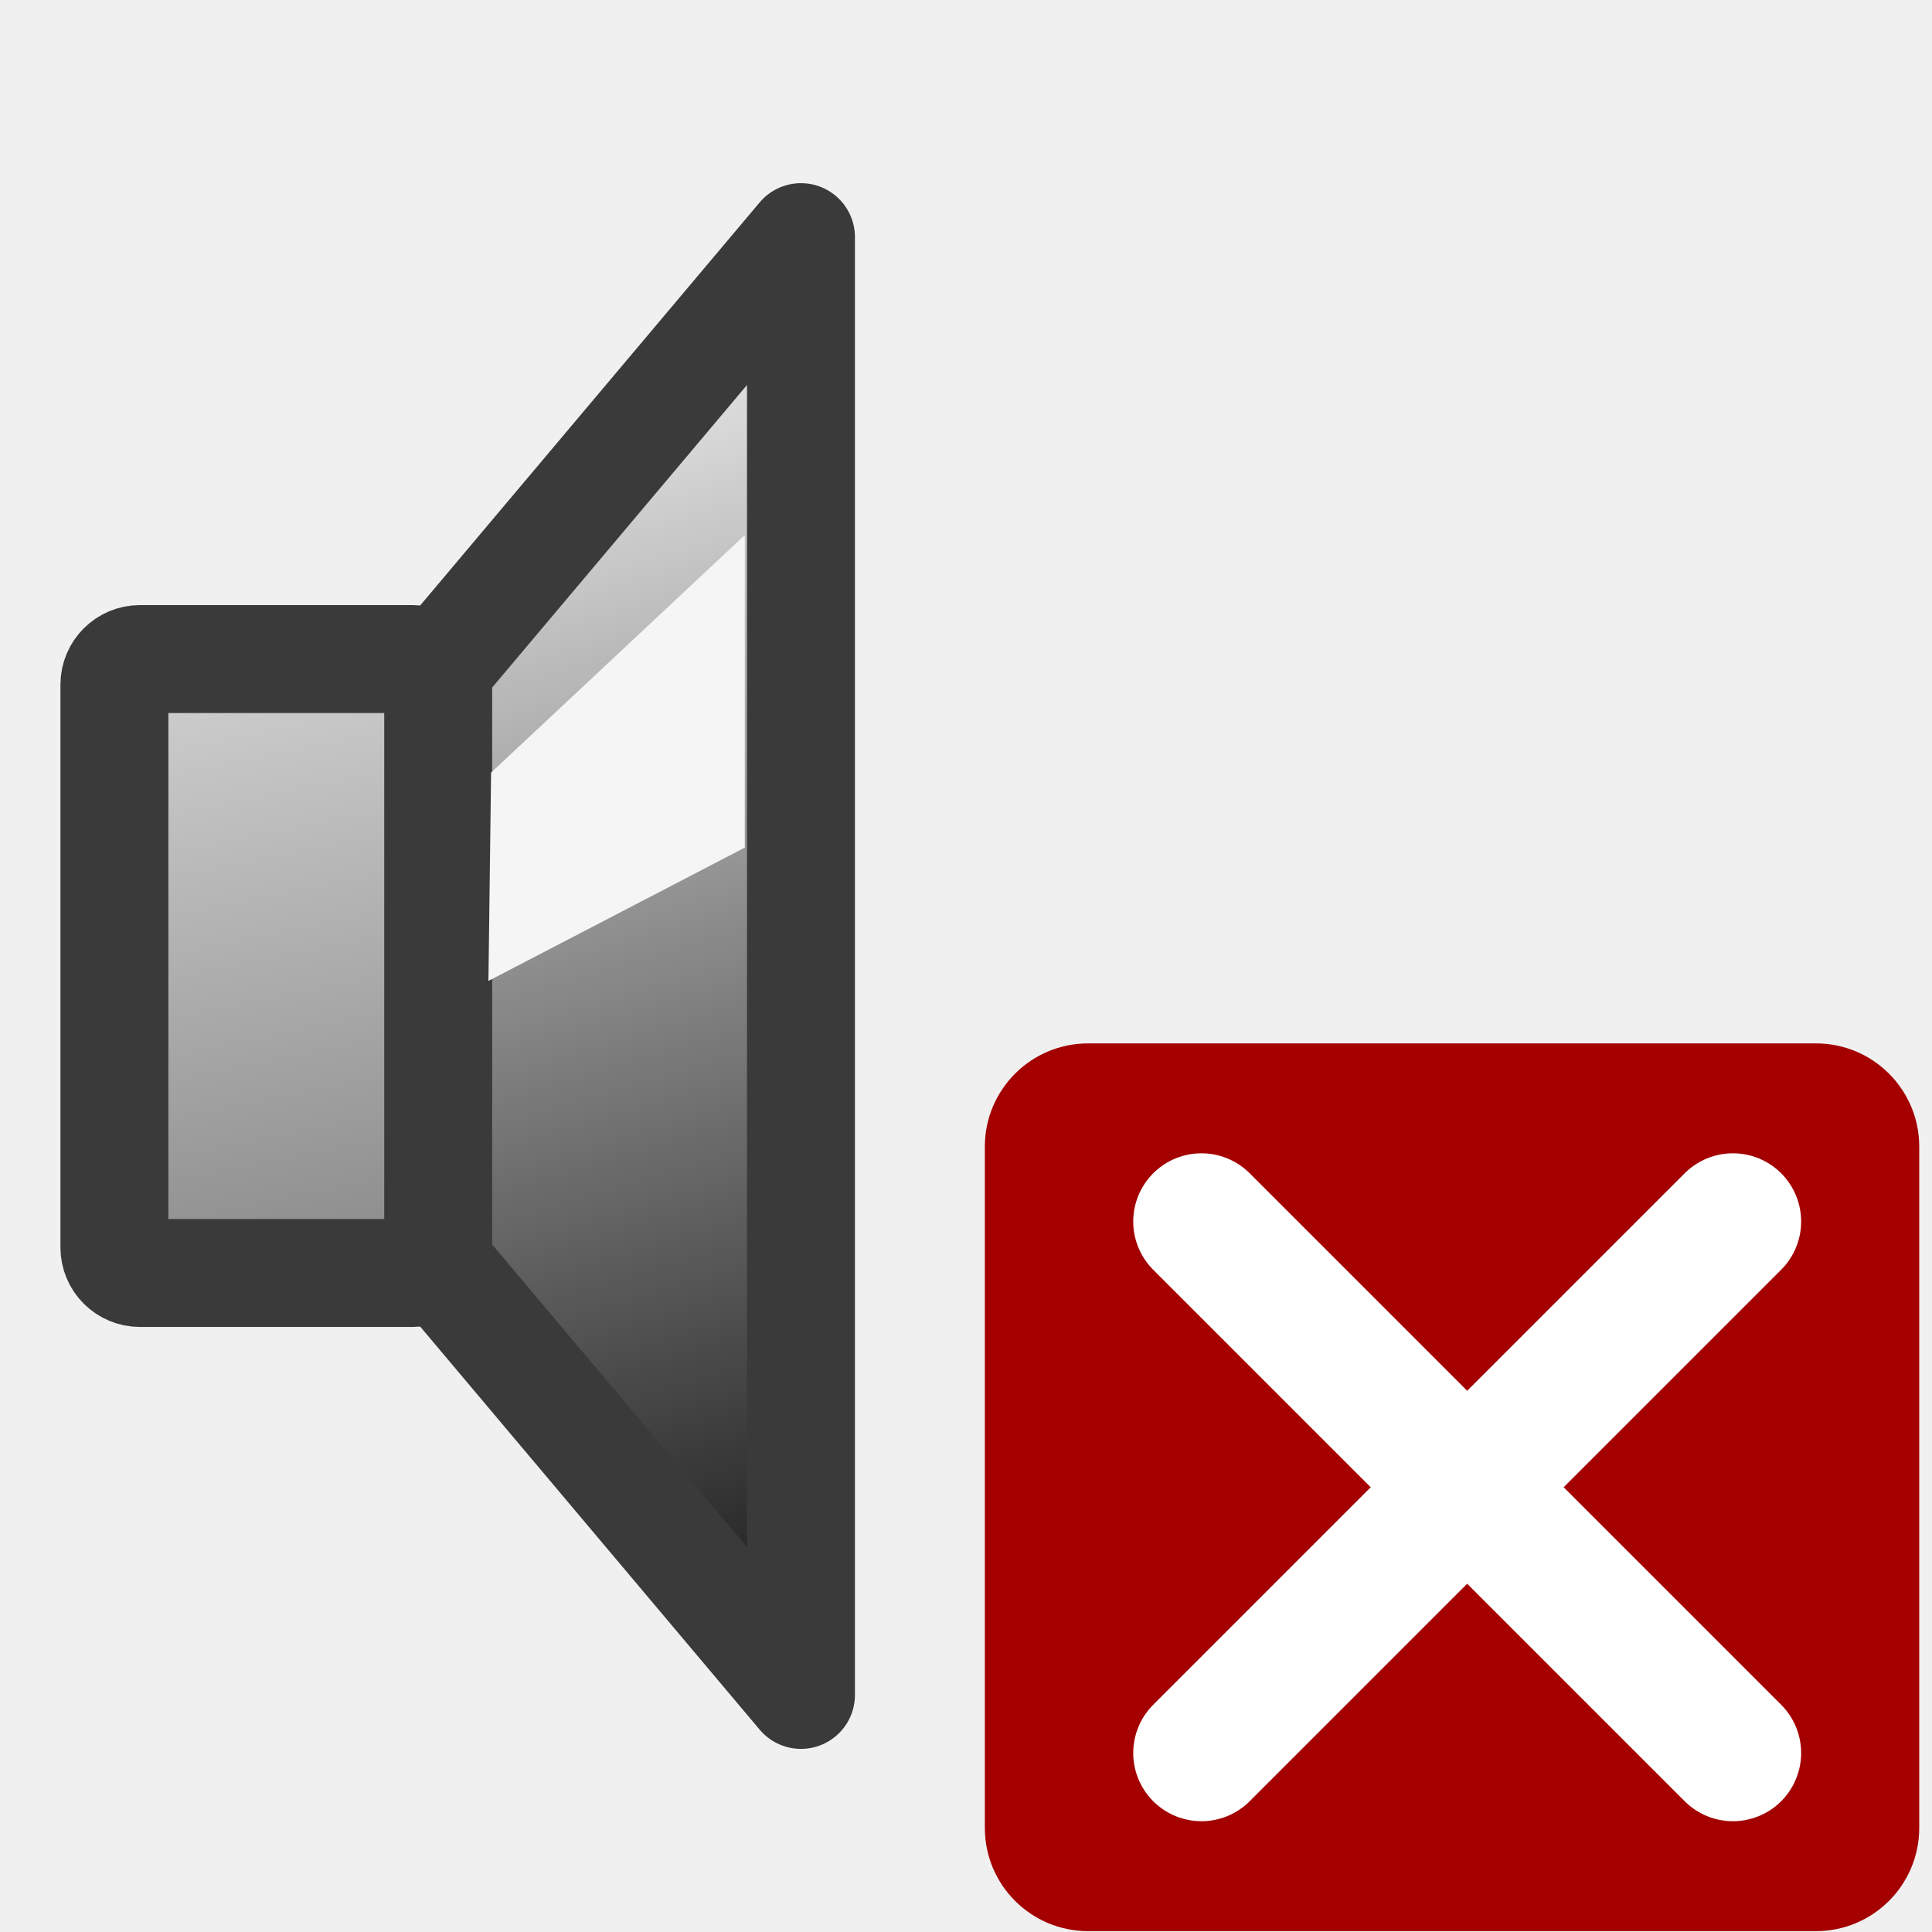
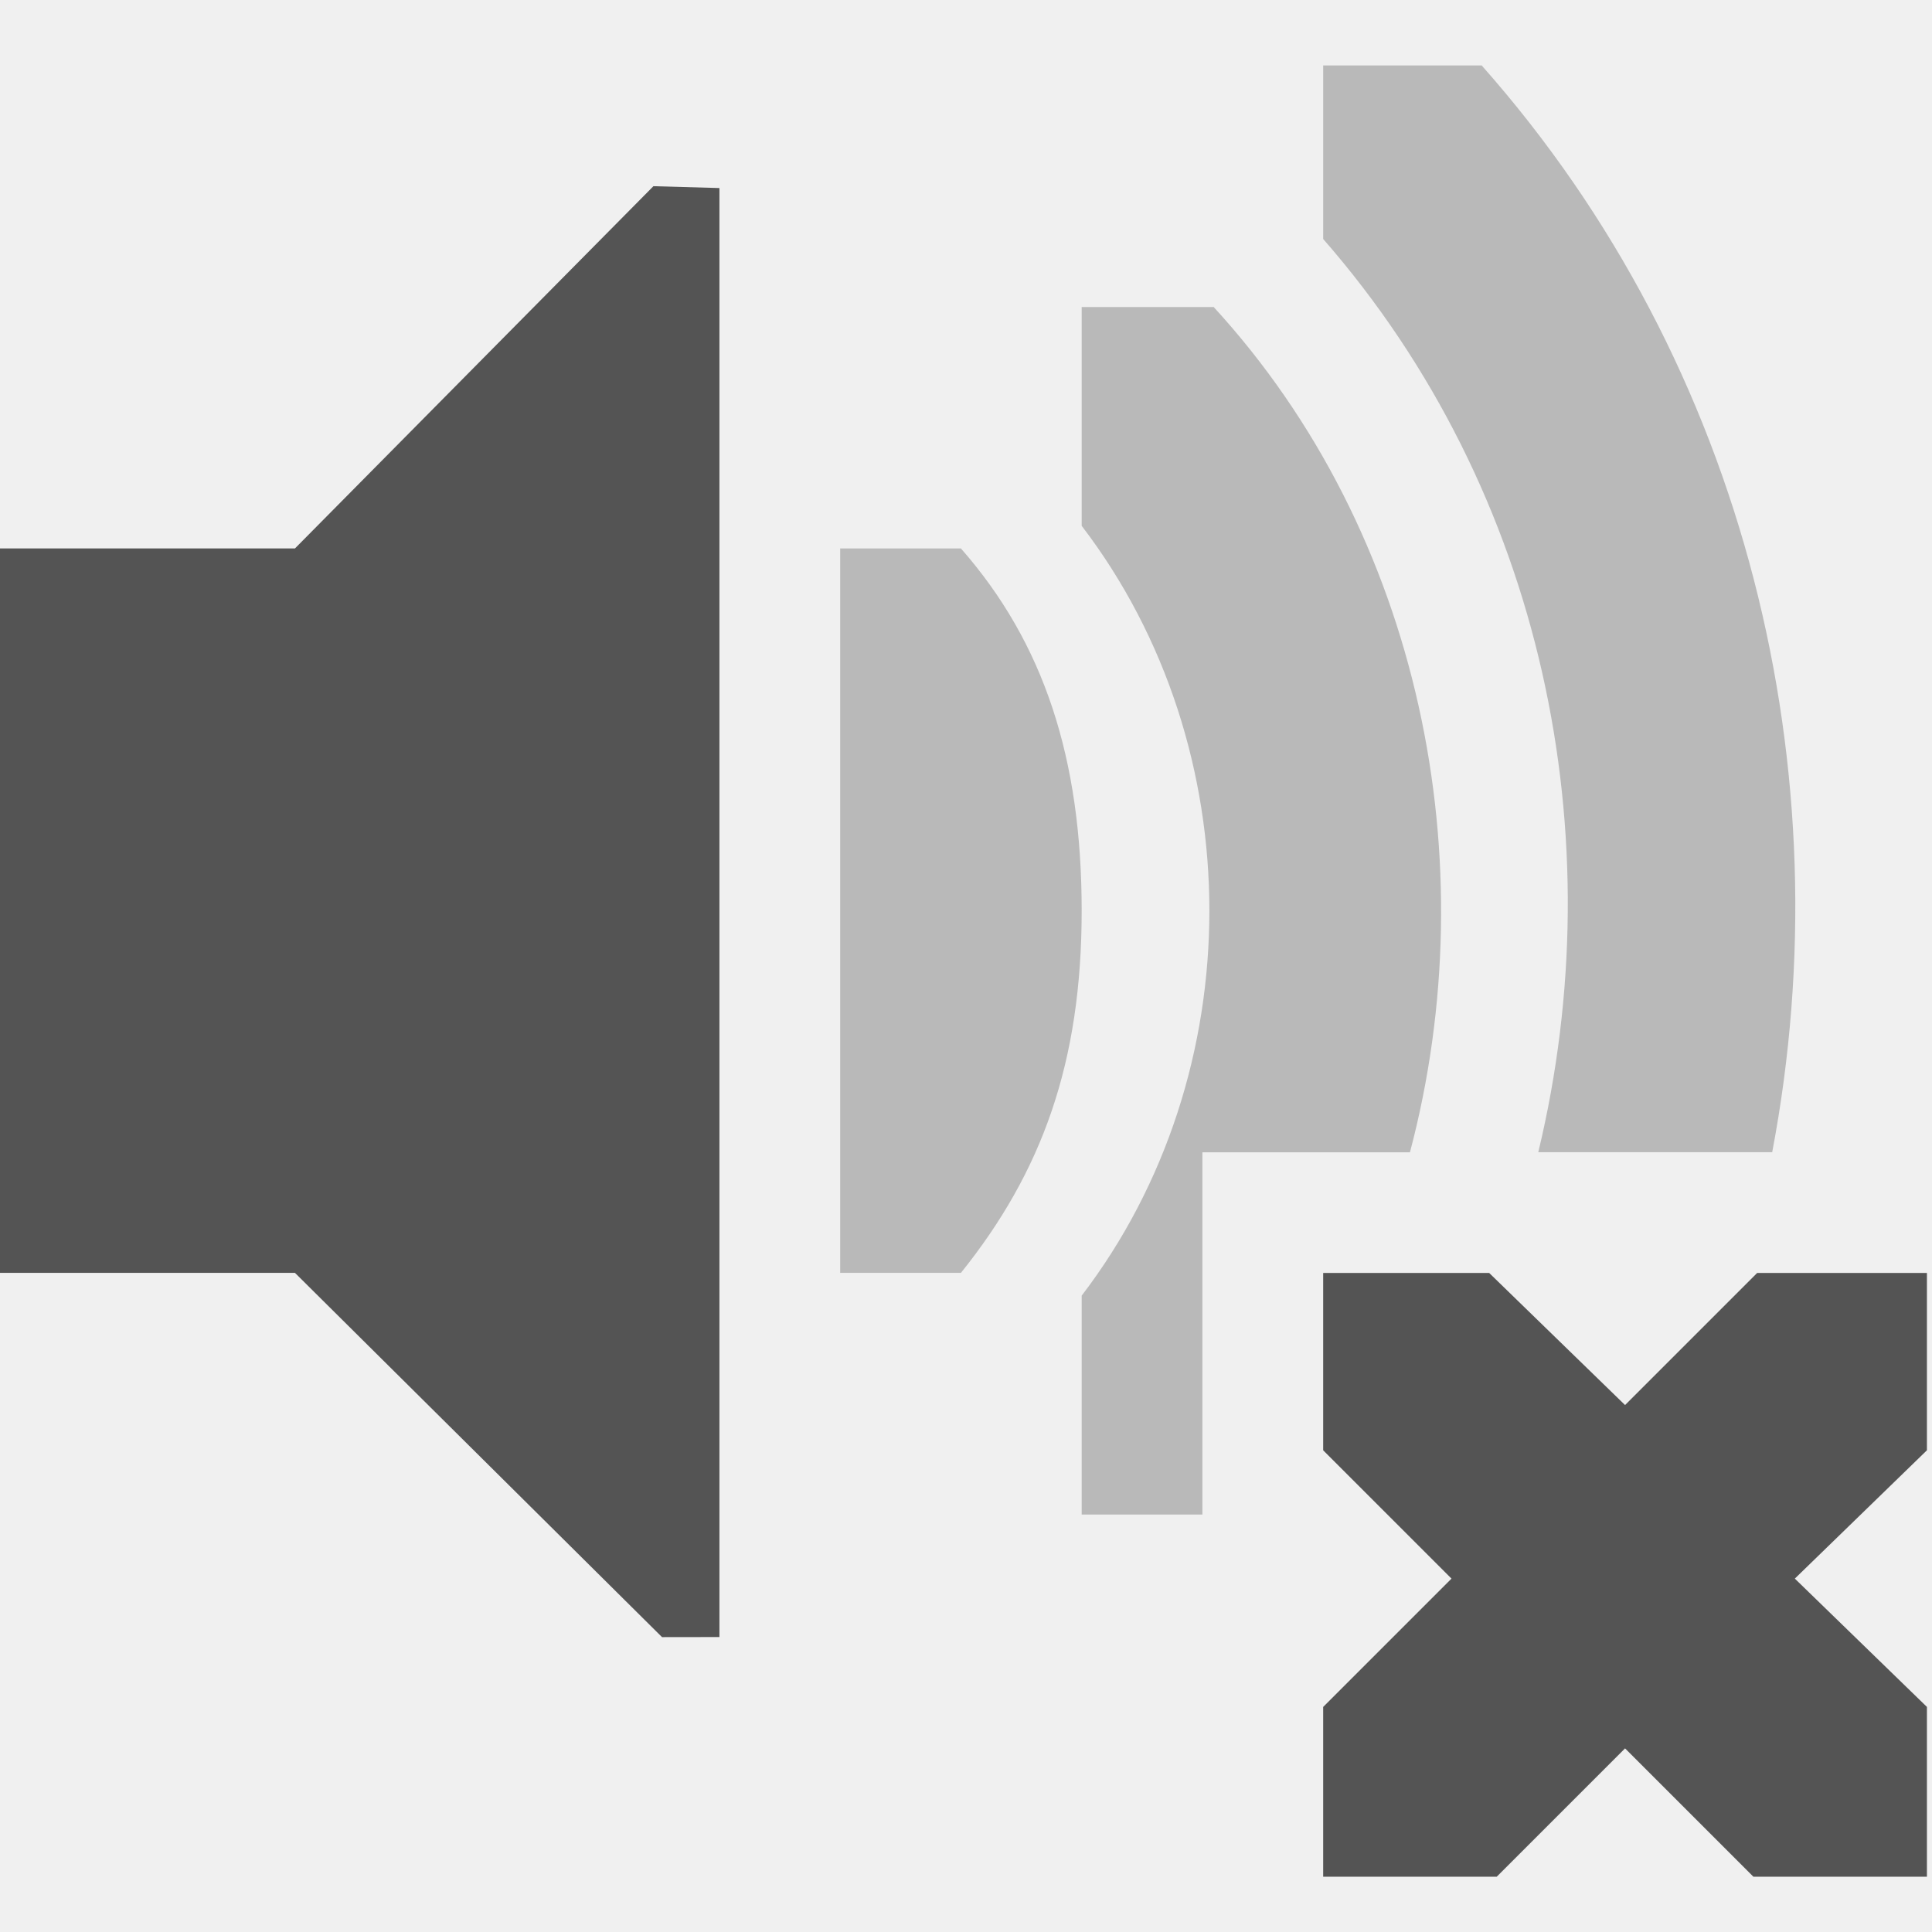
- <svg xmlns="http://www.w3.org/2000/svg" xmlns:xlink="http://www.w3.org/1999/xlink" width="16" height="16" id="svg2" version="1.0">
+ <svg xmlns="http://www.w3.org/2000/svg" xmlns:xlink="http://www.w3.org/1999/xlink" width="24" height="24" id="svg2" version="1.0">
  <defs id="defs4">
-     <linearGradient id="linearGradient3417">
-       <stop style="stop-color:#000000;stop-opacity:1;" offset="0" id="stop3419" />
-       <stop style="stop-color:#000000;stop-opacity:0;" offset="1" id="stop3421" />
-     </linearGradient>
-     <linearGradient id="linearGradient3370">
-       <stop style="stop-color:#d7d7d7;stop-opacity:1;" offset="0" id="stop3372" />
-       <stop style="stop-color:#7c7c7c;stop-opacity:1;" offset="1" id="stop3374" />
-     </linearGradient>
-     <linearGradient id="linearGradient3362">
-       <stop style="stop-color:#000000;stop-opacity:1;" offset="0" id="stop3364" />
-       <stop style="stop-color:#ffffff;stop-opacity:1;" offset="1" id="stop3366" />
-     </linearGradient>
-     <linearGradient id="linearGradient4045">
-       <stop style="stop-color:#ffffff;stop-opacity:0" offset="0" id="stop4047" />
-       <stop style="stop-color:#fcfbcb;stop-opacity:1" offset="1" id="stop4049" />
+     <linearGradient id="linearGradient2433">
+       <stop style="stop-color:#008000;stop-opacity:1;" offset="0" id="stop2435" />
+       <stop style="stop-color:#008000;stop-opacity:0;" offset="1" id="stop2437" />
    </linearGradient>
    <linearGradient id="linearGradient4269">
-       <stop style="stop-color:#1db000;stop-opacity:1;" offset="0" id="stop4271" />
-       <stop style="stop-color:#1db000;stop-opacity:0;" offset="1" id="stop4273" />
+       <stop style="stop-color:#26b000;stop-opacity:1;" offset="0" id="stop4271" />
+       <stop style="stop-color:#26b000;stop-opacity:0;" offset="1" id="stop4273" />
    </linearGradient>
    <linearGradient id="linearGradient4183">
-       <stop id="stop4185" offset="0" style="stop-color:#1db000;stop-opacity:1;" />
-       <stop id="stop4187" offset="1" style="stop-color:#0f5f00;stop-opacity:1;" />
+       <stop id="stop4185" offset="0" style="stop-color:#26b000;stop-opacity:1;" />
+       <stop id="stop4187" offset="1" style="stop-color:#145f00;stop-opacity:1;" />
    </linearGradient>
    <linearGradient id="linearGradient4167">
      <stop style="stop-color:#80000e;stop-opacity:1;" offset="0" id="stop4169" />
      <stop style="stop-color:#b00014;stop-opacity:0;" offset="1" id="stop4171" />
    </linearGradient>
-     <linearGradient xlink:href="#linearGradient4183" id="linearGradient2224" x1="16.827" y1="6.729" x2="27.562" y2="22.513" gradientUnits="userSpaceOnUse" gradientTransform="matrix(0.875025,0,0,0.875025,0.666703,0.177907)" />
-     <linearGradient gradientTransform="matrix(1.62913,0,0,-1.62913,-10.06608,39.71987)" gradientUnits="userSpaceOnUse" y2="6.677" x2="15.806" y1="22.874" x1="15.63" id="linearGradient4275" xlink:href="#linearGradient4269" />
-     <linearGradient y2="13.92" x2="6.838" y1="12.626" x1="2.065" gradientTransform="matrix(-1,0,0,1,32.04188,-2.86473)" gradientUnits="userSpaceOnUse" id="linearGradient1388" xlink:href="#linearGradient4269" />
-     <linearGradient gradientTransform="translate(0.426158,-2.762136)" gradientUnits="userSpaceOnUse" y2="13.92" x2="6.838" y1="12.626" x1="2.065" id="linearGradient1386" xlink:href="#linearGradient4269" />
-     <linearGradient gradientUnits="userSpaceOnUse" y2="10.577" x2="14.014" y1="2.703" x1="15.647" id="linearGradient1384" xlink:href="#linearGradient4183" />
-     <linearGradient gradientTransform="translate(-0.947018,-0.885198)" gradientUnits="userSpaceOnUse" y2="12.536" x2="31.317" y1="12.536" x1="24.398" id="linearGradient1382" xlink:href="#linearGradient4183" />
-     <linearGradient gradientTransform="translate(1.262691,-1.100752)" gradientUnits="userSpaceOnUse" y2="12.826" x2="7.924" y1="12.826" x1="1.005" id="linearGradient1380" xlink:href="#linearGradient4183" />
-     <linearGradient id="linearGradient1374">
-       <stop id="stop1376" offset="0" style="stop-color:#80000e;stop-opacity:1;" />
-       <stop id="stop1378" offset="1" style="stop-color:#b00014;stop-opacity:0;" />
-     </linearGradient>
-     <linearGradient id="linearGradient1368">
-       <stop style="stop-color:#26b000;stop-opacity:1;" offset="0" id="stop1370" />
-       <stop style="stop-color:#145f00;stop-opacity:1;" offset="1" id="stop1372" />
-     </linearGradient>
-     <linearGradient id="linearGradient1362">
-       <stop id="stop1364" offset="0" style="stop-color:#26b000;stop-opacity:1;" />
-       <stop id="stop1366" offset="1" style="stop-color:#26b000;stop-opacity:0;" />
-     </linearGradient>
-     <linearGradient xlink:href="#linearGradient4183" id="linearGradient1406" gradientUnits="userSpaceOnUse" x1="15.647" y1="2.703" x2="14.014" y2="10.577" />
-     <linearGradient xlink:href="#linearGradient4183" id="linearGradient1408" gradientUnits="userSpaceOnUse" gradientTransform="translate(1.262691,-1.100752)" x1="10.575" y1="12.116" x2="-0.686" y2="12.116" />
-     <linearGradient xlink:href="#linearGradient4183" id="linearGradient1410" gradientUnits="userSpaceOnUse" gradientTransform="translate(-0.947018,-0.885198)" x1="31.693" y1="11.264" x2="23.889" y2="13.355" />
-     <linearGradient xlink:href="#linearGradient4269" id="linearGradient1412" gradientUnits="userSpaceOnUse" gradientTransform="translate(0.426158,-2.762136)" x1="7.852" y1="15.912" x2="7.111" y2="11.597" />
-     <linearGradient xlink:href="#linearGradient4269" id="linearGradient1414" gradientUnits="userSpaceOnUse" gradientTransform="matrix(-1,0,0,1,32.04188,-2.86473)" x1="2.065" y1="12.626" x2="6.838" y2="13.92" />
-     <radialGradient xlink:href="#linearGradient4045" id="radialGradient4051" cx="19.286" cy="9.857" fx="19.286" fy="9.857" r="10.886" gradientUnits="userSpaceOnUse" spreadMethod="reflect" gradientTransform="matrix(0.418975,0,0,0.418975,11.20548,5.727248)" />
-     <linearGradient xlink:href="#linearGradient3362" id="linearGradient3368" x1="16.037" y1="3.634" x2="0.978" y2="5.219" gradientUnits="userSpaceOnUse" gradientTransform="matrix(0.7869324,0.7869324,-0.7869324,0.7869324,-2.531735,-1.008664)" />
-     <radialGradient xlink:href="#linearGradient3370" id="radialGradient3392" cx="5.545" cy="6.538" fx="5.545" fy="6.538" r="3.783" gradientUnits="userSpaceOnUse" spreadMethod="pad" gradientTransform="matrix(0.6570643,0.4203728,-0.5183425,0.810196,5.290258,-1.08993)" />
-     <linearGradient xlink:href="#linearGradient3370" id="linearGradient3415" x1="2.312" y1="4.312" x2="3.812" y2="11.781" gradientUnits="userSpaceOnUse" gradientTransform="translate(0,8.349934e-2)" />
-     <linearGradient xlink:href="#linearGradient3417" id="linearGradient3423" x1="8.236" y1="15.552" x2="4.424" y2="3.427" gradientUnits="userSpaceOnUse" />
-     <linearGradient xlink:href="#linearGradient3417" id="linearGradient3429" gradientUnits="userSpaceOnUse" x1="8.236" y1="15.552" x2="4.284" y2="2.239" />
-     <linearGradient xlink:href="#linearGradient3370" id="linearGradient3431" gradientUnits="userSpaceOnUse" gradientTransform="translate(0,8.349934e-2)" x1="2.312" y1="4.312" x2="3.812" y2="11.781" />
+     <linearGradient xlink:href="#linearGradient2433" id="linearGradient2439" x1="2.966" y1="-0.801" x2="32.578" y2="16.739" gradientUnits="userSpaceOnUse" />
+     <clipPath id="clipPath6810-7-87-4-1-80" clipPathUnits="userSpaceOnUse">
+       <rect y="281" x="21" height="11" width="14" id="rect6812-2-4-7-2-4" style="color:#bebebe;fill:none;stroke:#ffffff;stroke-width:2;stroke-linecap:round;stroke-linejoin:round;stroke-miterlimit:4;stroke-opacity:1;stroke-dasharray:none;stroke-dashoffset:0;marker:none;visibility:visible;display:inline;overflow:visible" />
+     </clipPath>
+     <clipPath id="clipPath6810-7-87-4-1-80-8" clipPathUnits="userSpaceOnUse">
+       <rect y="281" x="21" height="11" width="14" id="rect6812-2-4-7-2-4-4" style="color:#bebebe;fill:none;stroke:#ffffff;stroke-width:2;stroke-linecap:round;stroke-linejoin:round;stroke-miterlimit:4;stroke-opacity:1;stroke-dasharray:none;stroke-dashoffset:0;marker:none;visibility:visible;display:inline;overflow:visible" />
+     </clipPath>
  </defs>
  <g id="layer1">
-     <g id="g3398" transform="matrix(1.041641,0,0,1.041641,-0.3396375,-0.3598217)">
-       <rect ry="0.821" rx="0.821" y="8.641" x="8.156" height="7.058" width="7.429" id="rect1686" style="color:#000000;fill:#a40000;fill-opacity:1;fill-rule:evenodd;stroke:none;stroke-width:0.371;stroke-linecap:square;stroke-linejoin:round;marker:none;marker-start:none;marker-mid:none;marker-end:none;stroke-miterlimit:4;stroke-dasharray:none;stroke-dashoffset:0;stroke-opacity:1;visibility:visible;display:inline;overflow:visible" />
-       <g transform="matrix(0.4225522,0,0,0.4225522,6.497738,-3.464594)" id="g2254">
-         <path style="opacity:1;color:#000000;fill:none;fill-opacity:1;fill-rule:evenodd;stroke:#ffffff;stroke-width:2.567;stroke-linecap:round;stroke-linejoin:round;marker:none;marker-start:none;marker-mid:none;marker-end:none;stroke-miterlimit:4;stroke-dasharray:none;stroke-dashoffset:0;stroke-opacity:1;visibility:visible;display:inline;overflow:visible" d="M 8,32 L 18,42" id="path1377" />
-         <path id="path2252" d="M 18,32 L 8,42" style="opacity:1;color:#000000;fill:none;fill-opacity:1;fill-rule:evenodd;stroke:#ffffff;stroke-width:2.567;stroke-linecap:round;stroke-linejoin:round;marker:none;marker-start:none;marker-mid:none;marker-end:none;stroke-miterlimit:4;stroke-dasharray:none;stroke-dashoffset:0;stroke-opacity:1;visibility:visible;display:inline;overflow:visible" />
-       </g>
+     <rect style="color:#bebebe;fill:none;stroke:none;stroke-width:1;marker:none;visibility:visible;display:inline;overflow:visible" id="rect44095-0-2" width="27.25" height="27.25" x="-25.687" y="-27.125" transform="scale(-1,-1)" />
+     <rect style="color:#bebebe;fill:none;stroke:none;stroke-width:1;marker:none;visibility:visible;display:inline;overflow:visible" id="rect44095-0" width="27.358" height="27.358" x="-1.68" y="-4.353" />
+     <rect y="-18.074" x="-1.68" height="27.402" width="27.402" id="rect44122-0" style="color:#bebebe;fill:none;stroke:none;stroke-width:1;marker:none;visibility:visible;display:inline;overflow:visible" />
+     <rect y="-24.857" x="-2.743" height="26.104" width="26.104" id="rect43299-7-0" style="color:#bebebe;fill:none;stroke:none;stroke-width:1;marker:none;visibility:visible;display:inline;overflow:visible" transform="matrix(-0.258819,0.9659258,-0.9659258,-0.258819,0,0)" />
+     <rect y="2.25" x="-1.875" height="27.875" width="27.875" id="rect3246-4-3-8-3-7" style="color:#bebebe;fill:none;stroke:none;stroke-width:1;marker:none;visibility:visible;display:inline;overflow:visible" />
+     <g id="g40867-7-0-5" transform="matrix(0,-1.525266,1.525266,0,-607.0877,97.32943)">
+       <rect style="opacity:0.515;color:#bebebe;fill:none;stroke:none;stroke-width:3;marker:none;visibility:visible;display:inline;overflow:visible;enable-background:accumulate" id="rect40869-8-3-9" width="16" height="16" x="48" y="398" />
    </g>
-     <g id="g4455" transform="translate(0,0.8424875)">
-       <g style="stroke:#3a3a3a;stroke-opacity:1" transform="matrix(0.8938767,0,0,0.8938767,-0.7849478,0.2391309)" id="g3425">
-         <path style="opacity:1;fill:url(#linearGradient3429);fill-opacity:1;stroke:#3a3a3a;stroke-width:1;stroke-linecap:round;stroke-linejoin:round;stroke-miterlimit:4;stroke-dasharray:none;stroke-dashoffset:0;stroke-opacity:1" d="M 8.299,14.493 C 6.403,12.242 4.507,9.991 2.611,7.74 C 4.507,5.489 6.403,3.238 8.299,0.987 C 8.299,5.489 8.299,9.991 8.299,14.493 z " id="path3406" />
-         <rect style="opacity:1;fill:url(#linearGradient3431);fill-opacity:1;stroke:#3a3a3a;stroke-width:1;stroke-linecap:round;stroke-linejoin:round;stroke-miterlimit:4;stroke-dasharray:none;stroke-dashoffset:0;stroke-opacity:1" id="rect3404" width="3" height="5.688" x="1.938" y="4.896" rx="0.237" ry="0.237" />
-       </g>
-       <path id="rect2217" d="M 4.067,5.556 L 6.168,3.589 L 6.168,6.177 L 4.045,7.281 L 4.067,5.556 z " style="fill:#f5f5f5;fill-opacity:1;stroke:none;stroke-width:0.623;stroke-miterlimit:4;stroke-dashoffset:0;stroke-opacity:1" />
-     </g>
+     <rect style="fill:none;stroke:none;display:inline" id="rect13555-9-9-6" width="25.682" height="25.682" x="-1.054" y="-1.182" />
+     <rect style="color:#bebebe;fill:none;stroke:none;stroke-width:1;marker:none;visibility:visible;display:inline;overflow:visible" id="rect20566-4" width="29.188" height="29.188" x="-2.688" y="-3.438" />
+     <rect y="-1.5" x="-1.438" height="25.426" width="25.426" id="rect12233-6" style="color:#bebebe;fill:none;stroke:none;stroke-width:1;marker:none;visibility:visible;display:inline;overflow:visible" />
+     <rect style="color:#bebebe;fill:none;stroke:none;stroke-width:1;marker:none;visibility:visible;display:inline;overflow:visible" id="rect12257-4" width="16" height="16" x="19" y="-10.375" />
+     <path id="path8126-0" d="m -0.063,6.813 3.727,0 4.453,-4.5 0.82,0.023 0,18 -0.713,0.001 -4.56,-4.525 -3.727,0 z" style="color:#bebebe;fill:#545454;fill-opacity:1;fill-rule:nonzero;stroke:none;stroke-width:1;marker:none;visibility:visible;display:inline;overflow:visible" />
+     <rect style="opacity:0.1;color:#bebebe;fill:none;stroke:none;stroke-width:1;marker:none;visibility:visible;display:inline;overflow:visible" id="rect8128-0" width="24" height="24" x="-0.062" y="-0.688" />
+     <path style="font-size:medium;font-style:normal;font-variant:normal;font-weight:normal;font-stretch:normal;text-indent:0;text-align:start;text-decoration:none;line-height:normal;letter-spacing:normal;word-spacing:normal;text-transform:none;direction:ltr;block-progression:tb;writing-mode:lr-tb;text-anchor:start;baseline-shift:baseline;opacity:0.35;color:#000000;fill:#545454;fill-opacity:1;stroke:none;stroke-width:1.11;marker:none;visibility:visible;display:inline;overflow:visible;enable-background:accumulate;font-family:Sans;-inkscape-font-specification:Sans" clip-path="none" d="m 16.437,0.813 0,2.156 c 2.748,3.144 3.614,7.432 2.672,11.344 l 2.906,0 C 22.91,9.602 21.712,4.544 18.406,0.813 l -1.969,0 z m -3,3 0,2.719 c 2.115,2.765 2.115,6.798 0,9.563 l 0,2.719 1.5,0 0,-4.5 2.578,0 c 0.954,-3.603 0.145,-7.683 -2.438,-10.5 l -1.641,0 z" id="path8132-7" />
+     <path style="color:#bebebe;fill:#545454;fill-opacity:1;stroke:none;stroke-width:2;marker:none;visibility:visible;display:inline;overflow:visible" d="m 16.437,15.813 2.062,0 1.688,1.641 1.641,-1.641 2.109,0 0,2.203 -1.641,1.594 1.641,1.594 0,2.109 -2.156,0 -1.594,-1.594 -1.594,1.594 -2.156,0 0,-2.109 1.594,-1.594 -1.594,-1.594 0,-2.203 z" id="path3761-2-3-5-4-8-9-8-0-1-7-4" />
+     <path style="font-size:medium;font-style:normal;font-variant:normal;font-weight:normal;font-stretch:normal;text-indent:0;text-align:start;text-decoration:none;line-height:normal;letter-spacing:normal;word-spacing:normal;text-transform:none;direction:ltr;block-progression:tb;writing-mode:lr-tb;text-anchor:start;baseline-shift:baseline;opacity:0.35;color:#000000;fill:#545454;fill-opacity:1;stroke:none;stroke-width:2.328;marker:none;visibility:visible;display:inline;overflow:visible;enable-background:accumulate;font-family:Sans;-inkscape-font-specification:Sans" mask="none" clip-path="none" d="m 13.437,11.313 c 0,-1.886 -0.467,-3.324 -1.5,-4.5 l -1.5,0 0,4.5 0,0.562 0,3.937 1.5,0 c 1.008,-1.255 1.5,-2.614 1.5,-4.5 z" id="path6297-4-2-2-2" />
  </g>
</svg>
